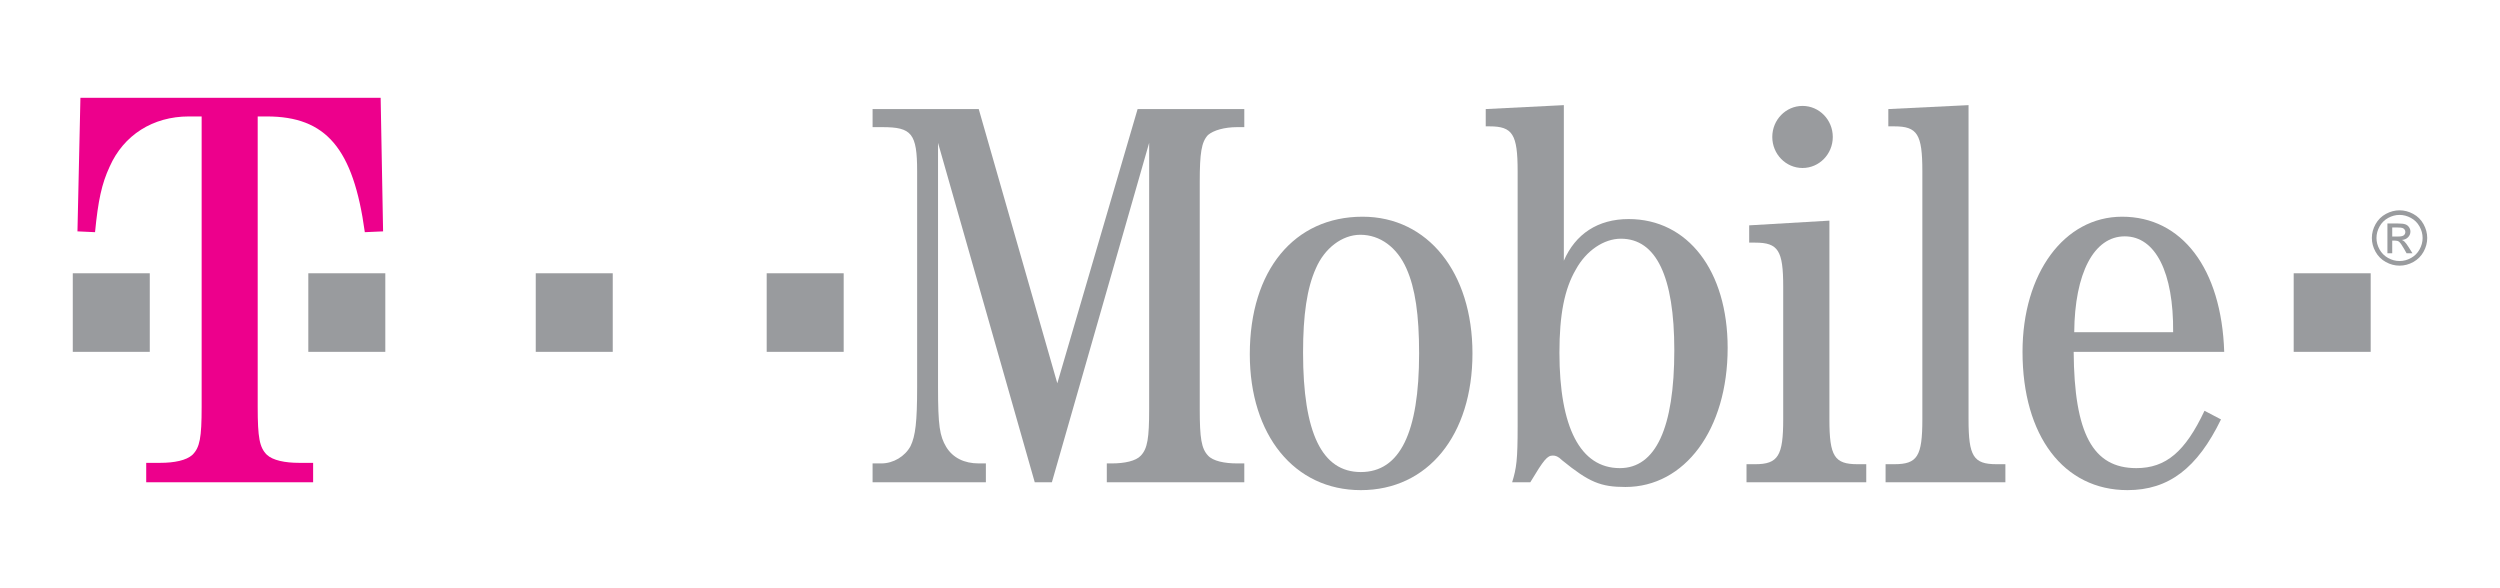
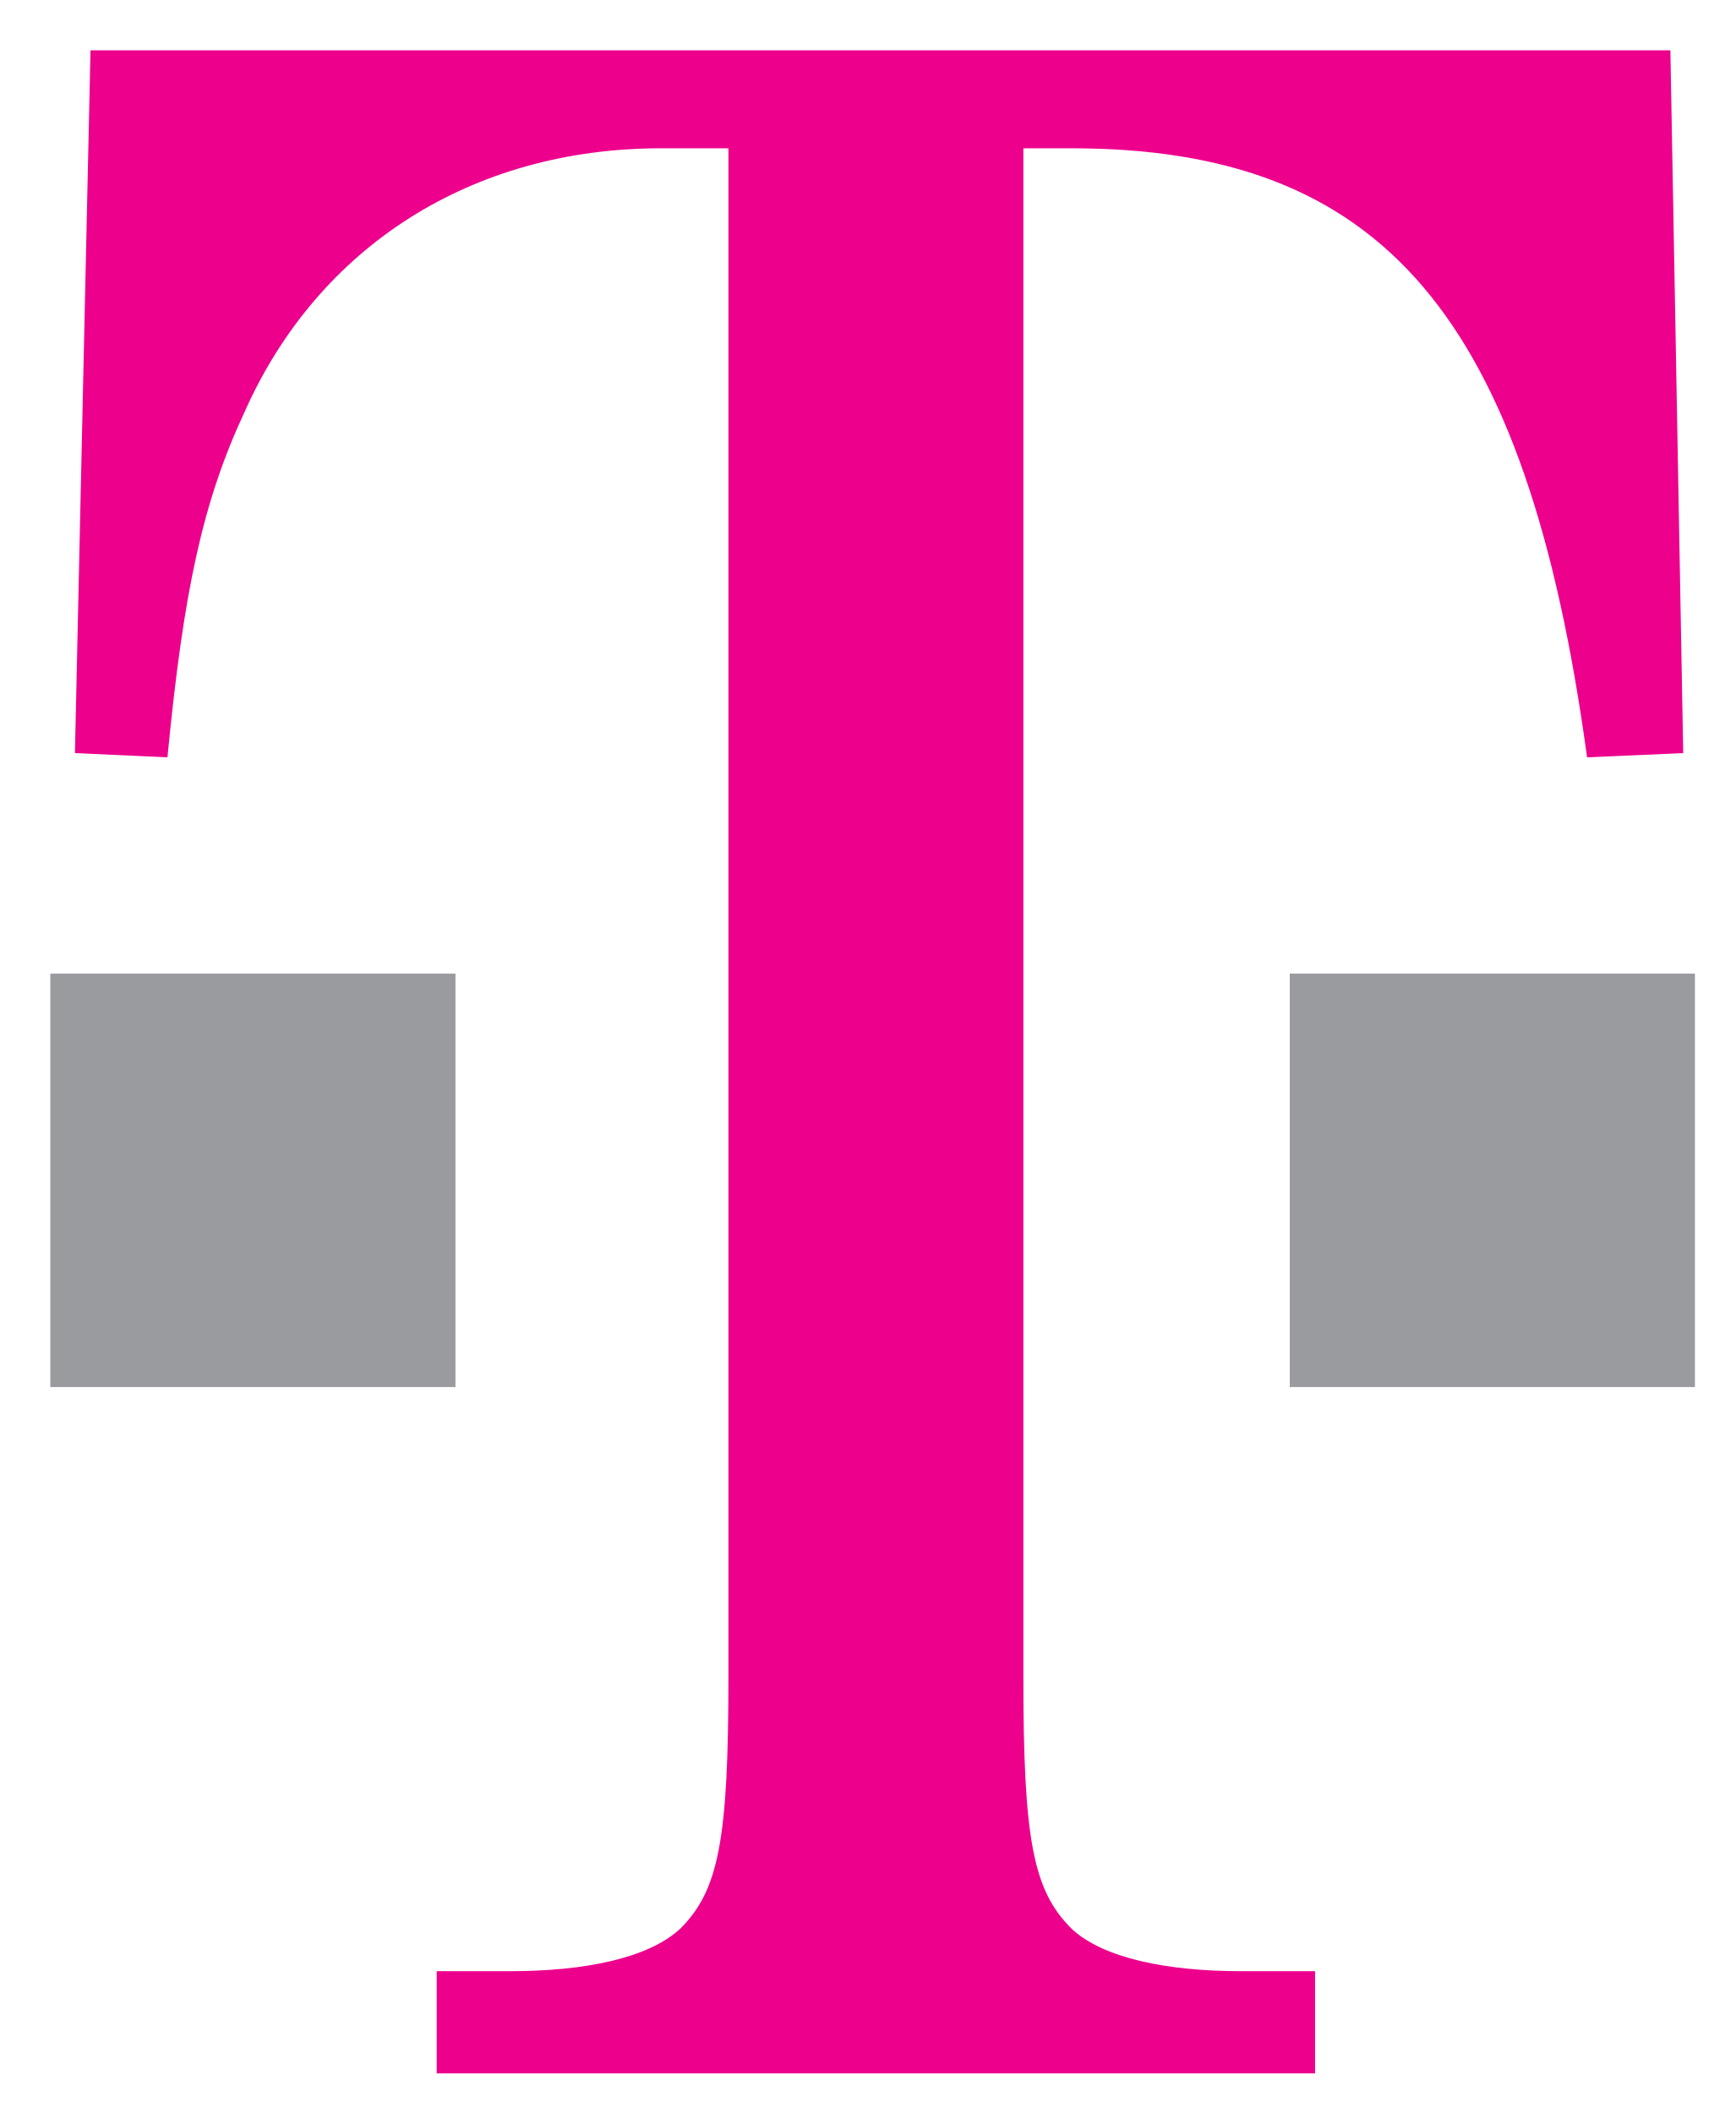
- <svg xmlns="http://www.w3.org/2000/svg" version="1.1" id="svg2008" width="523" height="123" viewBox="44 334 523 123" overflow="visible" enable-background="new 44 334 523 123" xml:space="preserve">
-   <defs id="defs25">
- 	
- 	
- 	
- 	
- 	
- 	
- 	
- 	
- 	
- 	
- 	
- 	
- 	
- </defs>
-   <path style="color:#000000;fill:#999b9e;fill-opacity:1;fill-rule:nonzero;stroke:none;visibility:visible;display:inline;overflow:visible;enable-background:accumulate" id="path3209" d="m 369.419,41.449 a 2.504,2.504 0 1 1 -5.009,0 2.504,2.504 0 1 1 5.009,0 z" transform="matrix(2.526753,0,0,2.592437,-506.0117,255.1969)" />
-   <rect style="color:#000000;fill:#999b9e;fill-opacity:1;fill-rule:nonzero;stroke:none;visibility:visible;display:inline;overflow:visible;enable-background:accumulate" id="rect3211" width="16.107" height="16.437" x="523.84" y="391.169" />
-   <rect y="391.169" x="204.391" height="16.437" width="16.107" id="rect3213" style="color:#000000;fill:#999b9e;fill-opacity:1;fill-rule:nonzero;stroke:none;visibility:visible;display:inline;overflow:visible;enable-background:accumulate" />
-   <rect style="color:#000000;fill:#999b9e;fill-opacity:1;fill-rule:nonzero;stroke:none;visibility:visible;display:inline;overflow:visible;enable-background:accumulate" id="rect3215" width="16.107" height="16.437" x="156.079" y="391.169" />
-   <rect y="391.169" x="108.5" height="16.437" width="16.107" id="rect3217" style="color:#000000;fill:#999b9e;fill-opacity:1;fill-rule:nonzero;stroke:none;visibility:visible;display:inline;overflow:visible;enable-background:accumulate" />
-   <rect style="color:#000000;fill:#999b9e;fill-opacity:1;fill-rule:nonzero;stroke:none;visibility:visible;display:inline;overflow:visible;enable-background:accumulate" id="rect3219" width="16.107" height="16.437" x="59.226" y="391.169" />
-   <path style="fill:#ed008c" id="path3221" d="m 97.909,358.36 h 1.911 c 12.343,0 18.096,6.603 20.5,24.212 l 3.822,-0.169 -0.51,-27.938 H 60.824 l -0.619,27.938 3.678,0.169 c 0.637,-6.603 1.401,-10.159 3.059,-13.715 2.931,-6.604 9.048,-10.497 16.566,-10.497 h 2.676 v 60.784 c 0,6.434 -0.382,8.466 -1.91,9.99 -1.275,1.185 -3.824,1.693 -6.756,1.693 h -2.931 v 4.063 h 34.919 v -4.063 h -2.949 c -2.913,0 -5.48,-0.509 -6.736,-1.693 -1.529,-1.524 -1.911,-3.557 -1.911,-9.99 V 358.36" />
-   <path id="path3223" d="m 264.053,434.891 20.35,-71.006 v 55.721 c 0,6.081 -0.346,8.218 -1.726,9.697 -1.036,1.15 -3.437,1.644 -6.099,1.644 h -1.035 v 3.944 h 28.765 v -3.944 h -1.497 c -2.646,0 -5.062,-0.493 -6.097,-1.644 -1.382,-1.479 -1.727,-3.616 -1.727,-9.697 v -47.502 c 0,-6.082 0.345,-8.383 1.727,-9.862 1.15,-0.986 3.451,-1.644 6.097,-1.644 h 1.497 v -3.781 h -22.321 l -16.799,57.364 -16.437,-57.364 h -22.206 v 3.781 h 2.07 c 6.099,0 7.249,1.315 7.249,9.205 v 45.2 c 0,7.232 -0.345,10.191 -1.381,12.328 -1.15,2.137 -3.583,3.616 -6.098,3.616 h -1.841 v 3.944 h 23.701 v -3.944 h -1.495 c -2.991,0 -5.408,-1.151 -6.805,-3.452 -1.364,-2.301 -1.709,-4.438 -1.709,-12.492 v -51.117 l 20.233,71.006 h 3.584" style="fill:#999b9e;fill-opacity:1" />
-   <path id="path3225" d="m 329.044,379.335 c -14.267,0 -23.586,11.177 -23.586,28.765 0,16.93 9.319,28.436 23.226,28.436 14.035,0 23.355,-11.506 23.355,-28.6 0,-16.931 -9.32,-28.601 -22.995,-28.601 m -0.46,3.78 c 4.126,0 7.692,2.63 9.648,7.068 1.841,4.109 2.646,9.698 2.646,17.752 0,16.6 -4.027,24.818 -12.195,24.818 -8.153,0 -12.082,-8.219 -12.082,-24.983 0,-7.89 0.821,-13.478 2.662,-17.587 1.826,-4.273 5.524,-7.068 9.321,-7.068" style="fill:#999b9e;fill-opacity:1" />
-   <path id="path3227" d="m 371.155,355.995 -16.339,0.822 v 3.616 h 0.789 c 4.833,0 5.885,1.644 5.885,9.369 v 53.419 c 0,6.903 -0.23,8.712 -1.15,11.67 h 3.797 c 2.859,-4.767 3.566,-5.588 4.717,-5.588 0.559,0 1.117,0.164 1.94,0.986 5.653,4.602 8.069,5.588 13.247,5.588 12.409,0 21.384,-11.999 21.384,-29.093 0,-16.108 -8.301,-26.956 -20.71,-26.956 -6.443,0 -11.144,3.123 -13.56,8.711 v -32.544 m 11.933,27.942 c 7.381,0 11.177,7.89 11.177,23.34 0,16.272 -3.912,24.655 -11.391,24.655 -8.284,0 -12.641,-8.548 -12.641,-24.162 0,-7.89 1.037,-13.313 3.453,-17.423 2.169,-3.944 5.868,-6.41 9.402,-6.41" style="fill:#999b9e;fill-opacity:1" />
-   <path style="fill:#999b9e;fill-opacity:1" d="m 426.711,380.157 -16.782,0.986 v 3.616 h 1.266 c 4.815,0 5.852,1.644 5.852,9.205 v 27.778 c 0,7.562 -1.036,9.37 -5.852,9.37 h -1.825 v 3.779 h 25.051 v -3.779 h -1.809 c -4.849,0 -5.9,-1.645 -5.9,-9.37 v -41.585" id="path3229" />
-   <path id="path3231" d="m 455.819,355.995 -16.782,0.822 v 3.616 h 1.251 c 4.832,0 5.867,1.644 5.867,9.369 v 51.939 c 0,7.726 -1.035,9.37 -5.867,9.37 h -1.825 v 3.779 h 25.065 v -3.779 h -1.841 c -4.849,0 -5.868,-1.645 -5.868,-9.37 v -65.746" style="fill:#999b9e;fill-opacity:1" />
-   <path id="path3233" d="m 509.306,407.606 c -0.56,-17.423 -8.844,-28.271 -21.368,-28.271 -12.098,0 -20.826,11.834 -20.826,28.271 0,17.587 8.613,28.929 21.96,28.929 8.629,0 14.612,-4.603 19.56,-14.794 l -3.451,-1.808 c -4.027,8.547 -8.054,11.999 -14.268,11.999 -9.089,0 -12.984,-7.231 -13.101,-24.326 h 31.494 m -31.378,-4.11 c 0.099,-12.327 4.108,-20.052 10.568,-20.052 6.443,0 10.239,7.561 10.125,20.052 h -20.693" style="fill:#999b9e;fill-opacity:1" />
-   <g id="g3235" style="fill:#999b9e;fill-opacity:1">
-     <g id="g3237" style="fill:#999b9e;fill-opacity:1">
-       <path d="m 545.988,377.995 c 0.972,0 1.921,0.249 2.847,0.748 0.926,0.499 1.647,1.213 2.163,2.141 0.518,0.928 0.776,1.896 0.776,2.904 0,0.998 -0.255,1.957 -0.765,2.877 -0.508,0.921 -1.223,1.636 -2.14,2.145 -0.919,0.509 -1.879,0.764 -2.882,0.764 -1.003,0 -1.963,-0.254 -2.882,-0.764 -0.918,-0.509 -1.634,-1.223 -2.144,-2.145 -0.512,-0.92 -0.768,-1.879 -0.768,-2.877 0,-1.008 0.259,-1.976 0.779,-2.904 0.519,-0.928 1.242,-1.643 2.166,-2.141 0.93,-0.499 1.879,-0.748 2.85,-0.748 z m 0,0.964 c -0.812,0 -1.604,0.208 -2.372,0.625 -0.769,0.417 -1.371,1.011 -1.806,1.785 -0.434,0.774 -0.65,1.581 -0.65,2.418 0,0.833 0.213,1.631 0.64,2.395 0.426,0.764 1.023,1.359 1.789,1.786 0.767,0.427 1.567,0.64 2.399,0.64 0.834,0 1.632,-0.213 2.399,-0.64 0.766,-0.426 1.361,-1.021 1.785,-1.786 0.424,-0.764 0.637,-1.562 0.637,-2.395 0,-0.837 -0.216,-1.644 -0.648,-2.418 -0.432,-0.773 -1.033,-1.368 -1.805,-1.785 -0.771,-0.417 -1.56,-0.625 -2.368,-0.625 z m -2.54,8.023 v -6.23 h 2.145 c 0.731,0 1.263,0.058 1.59,0.173 0.329,0.115 0.59,0.316 0.784,0.603 0.195,0.286 0.293,0.591 0.293,0.913 0,0.455 -0.164,0.852 -0.49,1.189 -0.324,0.337 -0.757,0.527 -1.296,0.568 0.221,0.092 0.397,0.202 0.53,0.33 0.252,0.245 0.559,0.657 0.922,1.235 l 0.761,1.22 h -1.233 L 546.899,386 c -0.435,-0.769 -0.784,-1.251 -1.047,-1.447 -0.184,-0.145 -0.453,-0.217 -0.806,-0.217 h -0.592 v 2.647 h -1.006 z m 1.007,-3.502 h 1.226 c 0.584,0 0.983,-0.087 1.197,-0.262 0.214,-0.175 0.319,-0.406 0.319,-0.694 0,-0.185 -0.051,-0.351 -0.154,-0.497 -0.103,-0.146 -0.244,-0.256 -0.428,-0.328 -0.182,-0.072 -0.52,-0.107 -1.013,-0.107 h -1.147 v 1.888 z" id="path3239" style="fill:#999b9e;fill-opacity:1" />
-     </g>
-   </g>
+ <svg xmlns="http://www.w3.org/2000/svg" viewBox="42 332 69 84" width="100%" height="100%">
+   <path fill="#999b9e" d="M44 370.704h16.107v16.437H44z" />
+   <path fill="#ed008c" d="M82.683 337.895h1.911c12.343 0 18.096 6.603 20.5 24.212l3.822-.169L108.406 334H45.598l-.619 27.938 3.678.169c.637-6.603 1.401-10.159 3.059-13.715 2.931-6.604 9.048-10.497 16.566-10.497h2.676v60.784c0 6.434-.382 8.466-1.91 9.99-1.275 1.185-3.824 1.693-6.756 1.693h-2.931v4.063H94.28v-4.063h-2.949c-2.913 0-5.48-.509-6.736-1.693-1.529-1.524-1.911-3.557-1.911-9.99v-60.784z" />
+   <path fill="#999b9e" d="M93.274 370.704h16.107v16.437H93.274z" />
</svg>
